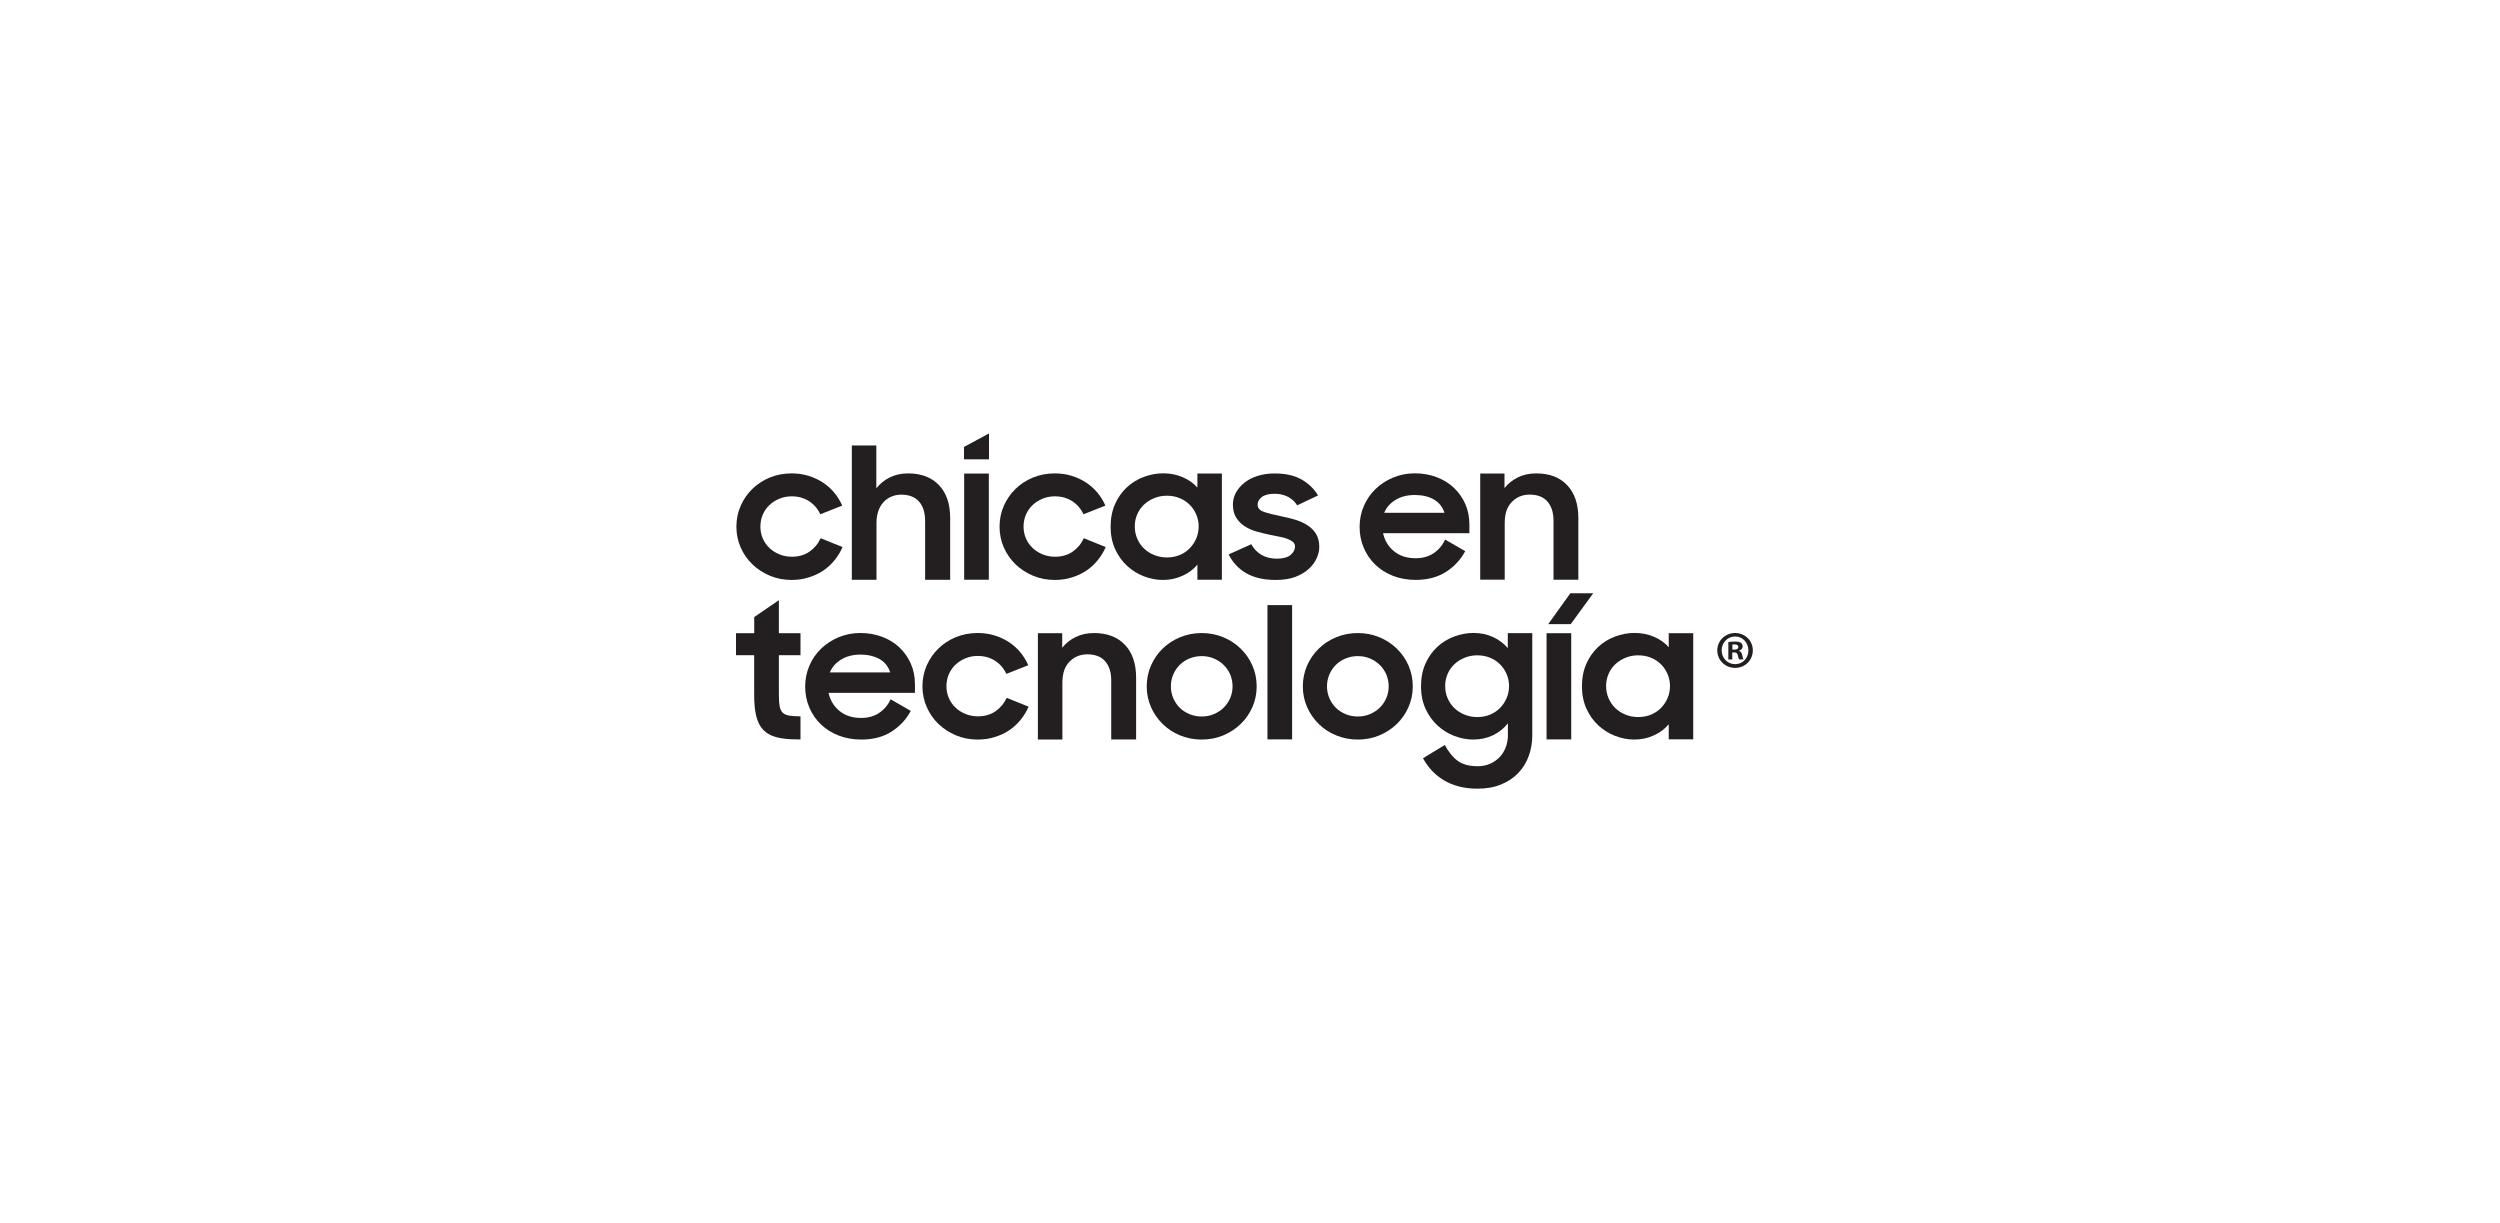
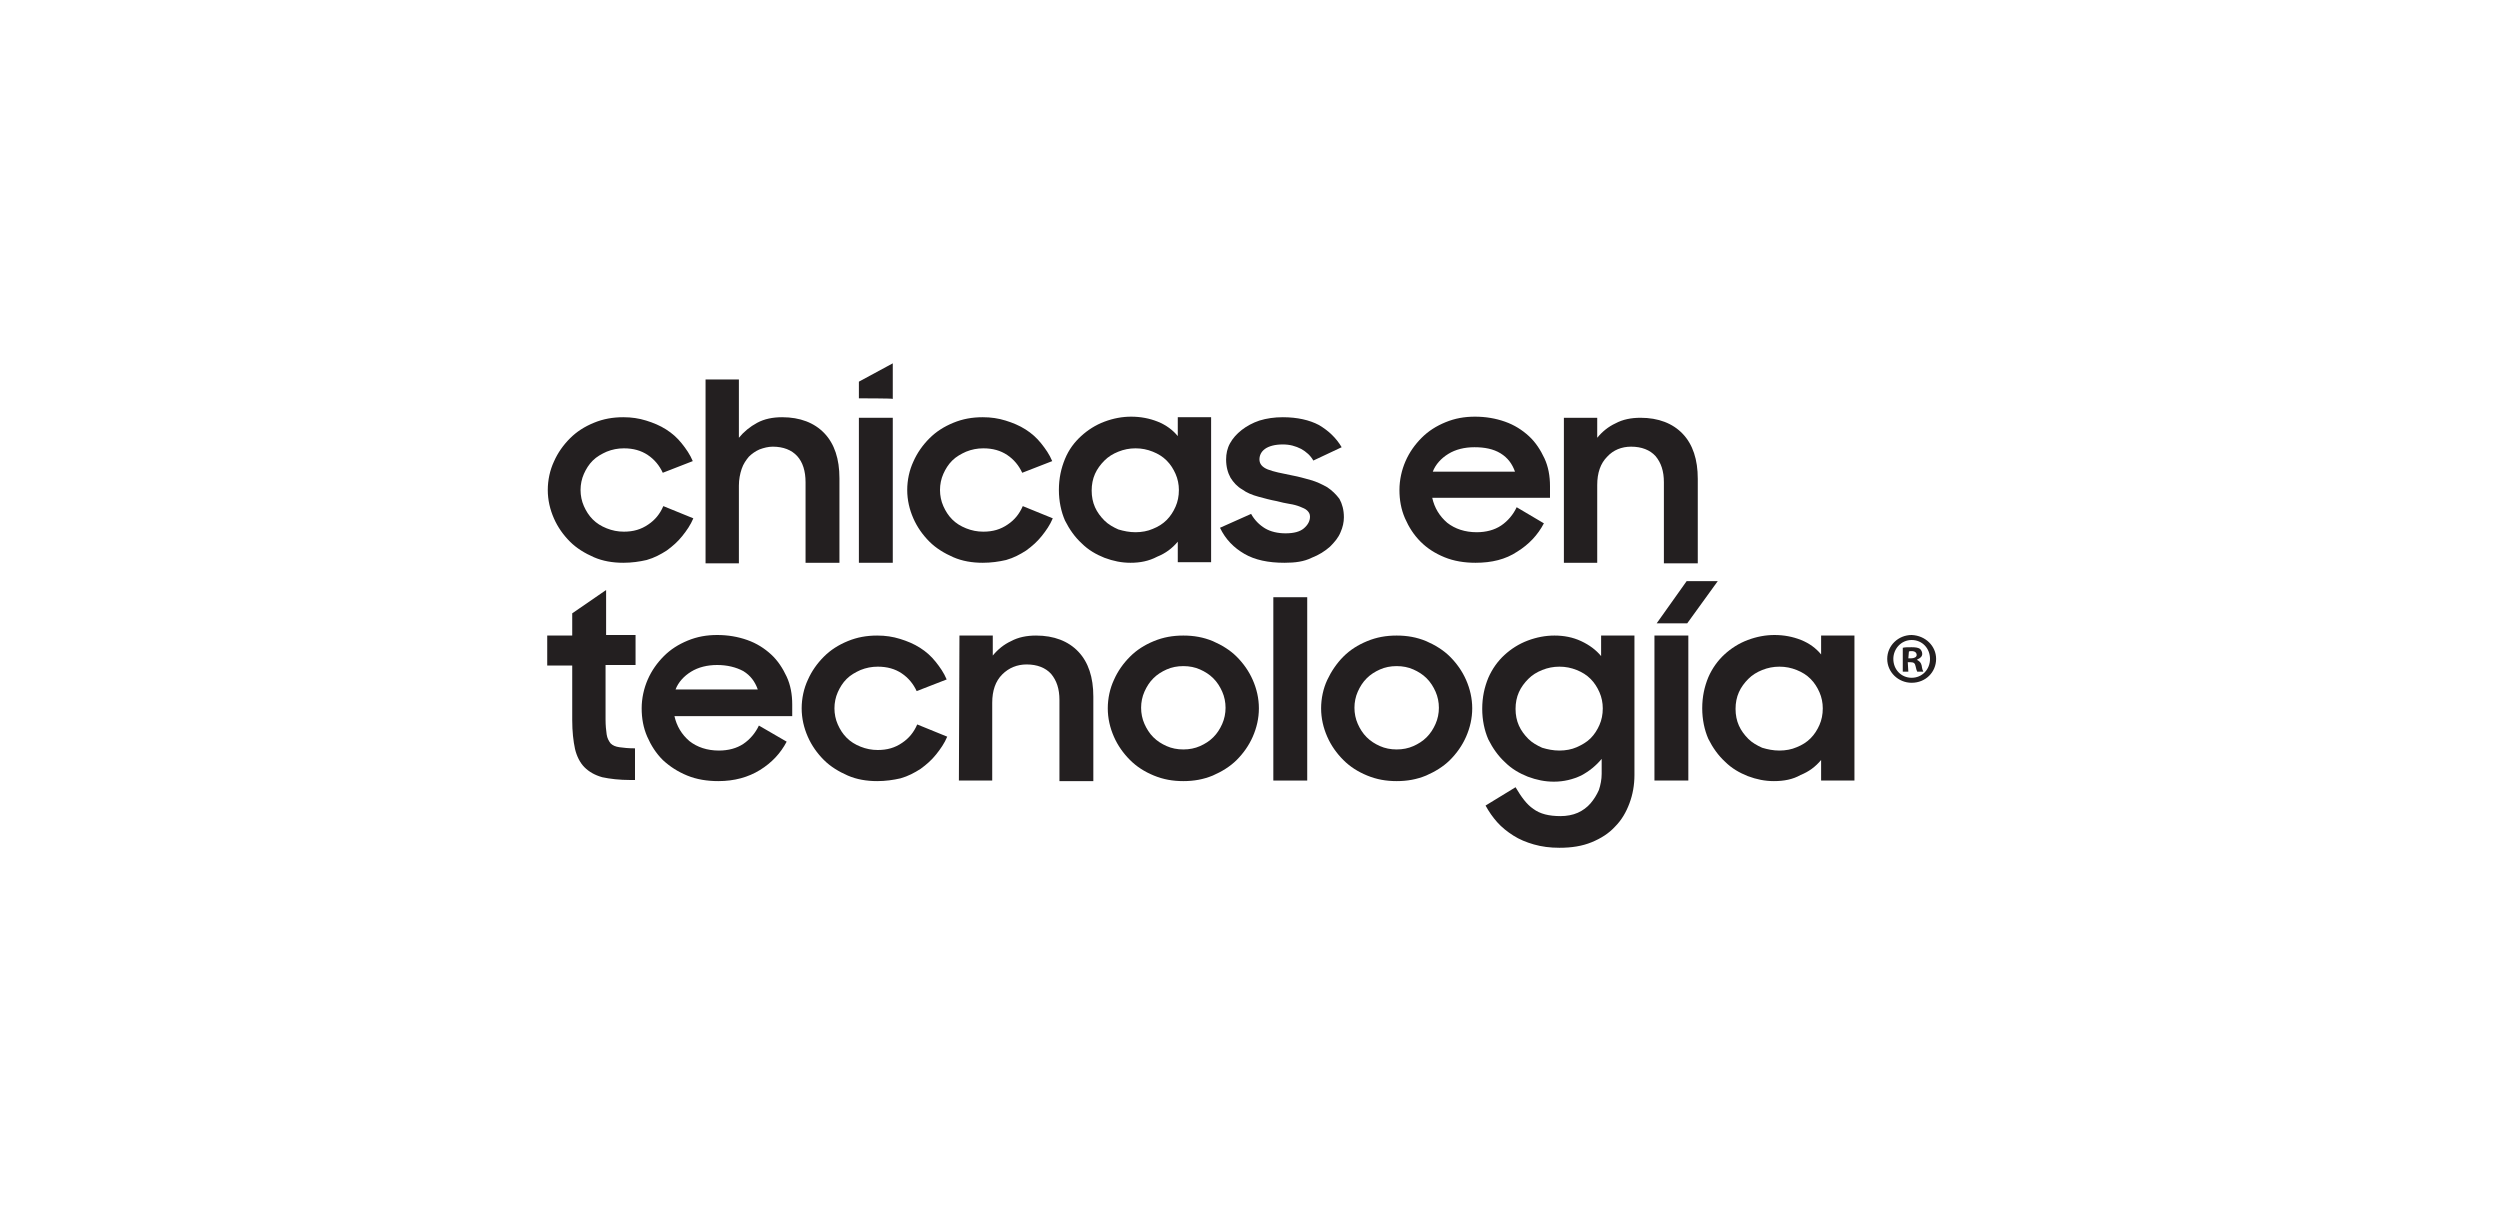
<svg xmlns="http://www.w3.org/2000/svg" version="1.1" id="Layer_1" x="0px" y="0px" viewBox="0 0 450 220" style="enable-background:new 0 0 450 220;" xml:space="preserve">
  <style type="text/css">
	.st0{fill:#231F20;}
</style>
  <g>
    <g>
-       <path class="st0" d="M142.48,104.39c-1.39,0-2.7-0.25-3.9-0.76s-2.26-1.19-3.15-2.05c-0.89-0.86-1.6-1.87-2.11-3.04    c-0.51-1.16-0.77-2.41-0.77-3.73c0-1.34,0.26-2.6,0.77-3.76c0.51-1.16,1.21-2.18,2.11-3.05c0.89-0.87,1.94-1.55,3.15-2.05    c1.21-0.49,2.51-0.74,3.9-0.74c1.07,0,2.07,0.14,3.02,0.43c0.95,0.29,1.81,0.69,2.6,1.2c0.78,0.51,1.47,1.12,2.06,1.83    c0.59,0.71,1.07,1.49,1.44,2.34l-3.95,1.56c-0.44-0.98-1.11-1.76-2.01-2.35c-0.9-0.58-1.94-0.88-3.12-0.88    c-0.81,0-1.55,0.14-2.24,0.43c-0.69,0.29-1.29,0.67-1.8,1.16c-0.51,0.49-0.91,1.07-1.19,1.73c-0.28,0.66-0.42,1.37-0.42,2.13    c0,0.74,0.14,1.44,0.42,2.1c0.28,0.66,0.68,1.24,1.19,1.73c0.51,0.49,1.12,0.88,1.81,1.16c0.7,0.29,1.45,0.43,2.25,0.43    c1.24,0,2.3-0.31,3.19-0.93c0.88-0.62,1.54-1.42,1.98-2.4l3.95,1.59c-0.37,0.85-0.85,1.64-1.44,2.37    c-0.59,0.73-1.27,1.35-2.04,1.87c-0.77,0.52-1.64,0.93-2.6,1.22C144.63,104.24,143.59,104.39,142.48,104.39z" />
-       <path class="st0" d="M153.33,80.18h4.41v7.71c0.65-0.83,1.46-1.48,2.43-1.96c0.97-0.48,2.06-0.72,3.28-0.72    c2.37,0,4.23,0.71,5.57,2.12c1.34,1.41,2.01,3.38,2.01,5.9v11.13h-4.51v-10.6c0-1.47-0.36-2.62-1.08-3.46    c-0.72-0.84-1.8-1.26-3.23-1.26c-0.61,0-1.19,0.11-1.73,0.34c-0.54,0.22-1.02,0.55-1.42,0.97c-0.4,0.43-0.72,0.96-0.95,1.6    c-0.23,0.64-0.34,1.36-0.34,2.17v10.25h-4.44V80.18z" />
-       <path class="st0" d="M173.55,85.24h4.44v19.11h-4.44V85.24z" />
-       <path class="st0" d="M189.85,104.39c-1.39,0-2.7-0.25-3.9-0.76s-2.26-1.19-3.15-2.05c-0.89-0.86-1.6-1.87-2.11-3.04    c-0.51-1.16-0.77-2.41-0.77-3.73c0-1.34,0.26-2.6,0.77-3.76c0.51-1.16,1.21-2.18,2.11-3.05c0.89-0.87,1.94-1.55,3.15-2.05    c1.21-0.49,2.51-0.74,3.9-0.74c1.07,0,2.07,0.14,3.02,0.43c0.95,0.29,1.81,0.69,2.6,1.2c0.78,0.51,1.47,1.12,2.06,1.83    c0.59,0.71,1.07,1.49,1.44,2.34l-3.95,1.56c-0.44-0.98-1.11-1.76-2.01-2.35c-0.9-0.58-1.94-0.88-3.12-0.88    c-0.81,0-1.55,0.14-2.24,0.43c-0.69,0.29-1.29,0.67-1.8,1.16c-0.51,0.49-0.91,1.07-1.19,1.73c-0.28,0.66-0.42,1.37-0.42,2.13    c0,0.74,0.14,1.44,0.42,2.1c0.28,0.66,0.68,1.24,1.19,1.73c0.51,0.49,1.12,0.88,1.81,1.16c0.7,0.29,1.45,0.43,2.25,0.43    c1.24,0,2.3-0.31,3.19-0.93c0.88-0.62,1.54-1.42,1.98-2.4l3.95,1.59c-0.37,0.85-0.85,1.64-1.44,2.37    c-0.59,0.73-1.27,1.35-2.04,1.87c-0.77,0.52-1.64,0.93-2.6,1.22C192,104.24,190.96,104.39,189.85,104.39z" />
-       <path class="st0" d="M209.32,104.39c-1.15,0-2.29-0.22-3.41-0.65c-1.12-0.43-2.13-1.06-3.02-1.87c-0.89-0.82-1.61-1.82-2.16-3.01    c-0.54-1.19-0.82-2.54-0.82-4.05c0-1.53,0.27-2.89,0.8-4.08c0.53-1.19,1.24-2.19,2.12-3.01c0.88-0.82,1.89-1.44,3.04-1.87    c1.14-0.43,2.31-0.65,3.51-0.65c1.26,0,2.43,0.23,3.5,0.69c1.07,0.46,1.95,1.08,2.65,1.87v-2.52h4.41v19.11h-4.41v-2.72    c-0.7,0.85-1.59,1.53-2.68,2.01C211.76,104.14,210.59,104.39,209.32,104.39z M210.04,100.34c0.83,0,1.59-0.14,2.29-0.43    c0.7-0.29,1.3-0.69,1.8-1.2c0.5-0.51,0.9-1.1,1.19-1.78c0.29-0.67,0.44-1.4,0.44-2.18c0-0.76-0.15-1.47-0.44-2.15    c-0.29-0.67-0.69-1.26-1.19-1.76c-0.5-0.5-1.1-0.89-1.8-1.18c-0.7-0.29-1.46-0.43-2.29-0.43c-0.81,0-1.56,0.14-2.27,0.43    c-0.71,0.29-1.32,0.67-1.85,1.17c-0.52,0.49-0.93,1.07-1.22,1.75c-0.29,0.67-0.44,1.4-0.44,2.18c0,0.78,0.15,1.51,0.44,2.19    c0.29,0.69,0.7,1.28,1.22,1.78c0.52,0.5,1.14,0.9,1.85,1.18C208.48,100.19,209.24,100.34,210.04,100.34z" />
-       <path class="st0" d="M229.64,104.39c-2.11,0-3.87-0.39-5.26-1.18c-1.39-0.79-2.47-1.92-3.23-3.41l4.08-1.84    c0.46,0.84,1.08,1.48,1.86,1.93c0.78,0.45,1.7,0.67,2.74,0.67c1.09,0,1.91-0.22,2.45-0.65c0.54-0.44,0.82-0.96,0.82-1.56    c0-0.33-0.13-0.6-0.38-0.81c-0.25-0.21-0.58-0.39-0.98-0.54c-0.4-0.16-0.88-0.29-1.42-0.39c-0.54-0.1-1.11-0.22-1.7-0.34    c-0.83-0.17-1.64-0.36-2.43-0.59c-0.8-0.23-1.51-0.54-2.14-0.95c-0.63-0.4-1.14-0.92-1.54-1.56c-0.39-0.63-0.59-1.43-0.59-2.38    c0-0.73,0.18-1.43,0.54-2.1c0.36-0.67,0.87-1.27,1.52-1.79s1.44-0.93,2.37-1.23c0.93-0.3,1.95-0.45,3.09-0.45    c1.92,0,3.51,0.35,4.79,1.06c1.27,0.71,2.28,1.67,3.02,2.9l-3.76,1.78c-0.39-0.64-0.94-1.15-1.63-1.52    c-0.7-0.37-1.5-0.56-2.42-0.56c-1.05,0-1.82,0.2-2.32,0.59c-0.5,0.39-0.75,0.85-0.75,1.37c0,0.6,0.37,1.03,1.11,1.29    c0.74,0.26,1.83,0.53,3.27,0.83c0.78,0.15,1.57,0.34,2.37,0.58c0.79,0.24,1.52,0.56,2.17,0.97s1.18,0.92,1.58,1.56    c0.4,0.63,0.6,1.43,0.6,2.38c0,0.64-0.15,1.31-0.46,2.01c-0.31,0.7-0.78,1.34-1.42,1.93c-0.64,0.59-1.45,1.08-2.43,1.45    C232.19,104.2,231.02,104.39,229.64,104.39z" />
-       <path class="st0" d="M254.81,104.38c-1.5,0-2.87-0.25-4.11-0.74c-1.24-0.49-2.3-1.17-3.18-2.03c-0.88-0.86-1.57-1.87-2.06-3.04    c-0.49-1.16-0.73-2.41-0.73-3.73c0-1.34,0.26-2.6,0.77-3.78c0.51-1.17,1.21-2.19,2.11-3.05c0.89-0.86,1.94-1.54,3.15-2.05    c1.21-0.5,2.51-0.76,3.9-0.76c1.41,0,2.73,0.23,3.94,0.69s2.25,1.1,3.12,1.93c0.87,0.83,1.55,1.8,2.04,2.92    c0.49,1.12,0.73,2.35,0.73,3.67v1.56h-15.54c0.3,1.35,0.97,2.44,1.99,3.27c1.02,0.83,2.32,1.24,3.89,1.24    c1.24,0,2.32-0.3,3.23-0.91c0.91-0.61,1.6-1.43,2.06-2.45l3.62,2.09c-0.83,1.55-1.99,2.79-3.48,3.74    C258.75,103.91,256.94,104.38,254.81,104.38z M254.65,89.1c-1.33,0-2.48,0.29-3.45,0.88c-0.97,0.59-1.65,1.36-2.04,2.32H260    c-0.33-1.05-0.96-1.84-1.89-2.39C257.17,89.37,256.02,89.1,254.65,89.1z" />
-       <path class="st0" d="M266.43,85.24h4.38v2.61c0.63-0.8,1.43-1.44,2.4-1.92c0.97-0.48,2.07-0.72,3.31-0.72    c2.37,0,4.23,0.7,5.57,2.12c1.34,1.41,2.01,3.38,2.01,5.9v11.12h-4.47V93.72c0-1.45-0.36-2.59-1.08-3.43    c-0.72-0.84-1.8-1.26-3.23-1.26c-1.26,0-2.32,0.44-3.18,1.31c-0.86,0.87-1.29,2.13-1.29,3.76v10.24h-4.41V85.24z" />
+       <g>
+         <path class="st0" d="M112.2,101.3c-1.9,0-3.7-0.3-5.3-1c-1.6-0.7-3.1-1.6-4.3-2.8s-2.2-2.6-2.9-4.2c-0.7-1.6-1.1-3.3-1.1-5.1     c0-1.8,0.4-3.6,1.1-5.1c0.7-1.6,1.7-3,2.9-4.2c1.2-1.2,2.6-2.1,4.3-2.8c1.7-0.7,3.4-1,5.3-1c1.5,0,2.8,0.2,4.1,0.6     s2.5,0.9,3.6,1.6c1.1,0.7,2,1.5,2.8,2.5s1.5,2,2,3.2l-5.4,2.1c-0.6-1.3-1.5-2.4-2.7-3.2c-1.2-0.8-2.6-1.2-4.3-1.2     c-1.1,0-2.1,0.2-3.1,0.6c-0.9,0.4-1.8,0.9-2.5,1.6c-0.7,0.7-1.2,1.5-1.6,2.4c-0.4,0.9-0.6,1.9-0.6,2.9c0,1,0.2,2,0.6,2.9     c0.4,0.9,0.9,1.7,1.6,2.4c0.7,0.7,1.5,1.2,2.5,1.6c1,0.4,2,0.6,3.1,0.6c1.7,0,3.1-0.4,4.4-1.3c1.2-0.8,2.1-1.9,2.7-3.3l5.4,2.2     c-0.5,1.2-1.2,2.2-2,3.2c-0.8,1-1.7,1.8-2.8,2.6c-1.1,0.7-2.2,1.3-3.6,1.7C115.1,101.1,113.7,101.3,112.2,101.3z" />
+         <path class="st0" d="M127,68.3h6v10.5c0.9-1.1,2-2,3.3-2.7c1.3-0.7,2.8-1,4.5-1c3.2,0,5.8,1,7.6,2.9c1.8,1.9,2.7,4.6,2.7,8.1     v15.2H145V86.8c0-2-0.5-3.6-1.5-4.7s-2.5-1.7-4.4-1.7c-0.8,0-1.6,0.2-2.4,0.5c-0.7,0.3-1.4,0.8-1.9,1.3c-0.5,0.6-1,1.3-1.3,2.2     c-0.3,0.9-0.5,1.9-0.5,3v14H127L127,68.3L127,68.3z" />
+         <path class="st0" d="M154.6,75.2h6.1v26.1h-6.1V75.2z" />
+         <path class="st0" d="M176.9,101.3c-1.9,0-3.7-0.3-5.3-1c-1.6-0.7-3.1-1.6-4.3-2.8s-2.2-2.6-2.9-4.2c-0.7-1.6-1.1-3.3-1.1-5.1     c0-1.8,0.4-3.6,1.1-5.1c0.7-1.6,1.7-3,2.9-4.2c1.2-1.2,2.6-2.1,4.3-2.8c1.7-0.7,3.4-1,5.3-1c1.5,0,2.8,0.2,4.1,0.6     c1.3,0.4,2.5,0.9,3.6,1.6c1.1,0.7,2,1.5,2.8,2.5s1.5,2,2,3.2l-5.4,2.1c-0.6-1.3-1.5-2.4-2.7-3.2c-1.2-0.8-2.6-1.2-4.3-1.2     c-1.1,0-2.1,0.2-3.1,0.6c-0.9,0.4-1.8,0.9-2.5,1.6c-0.7,0.7-1.2,1.5-1.6,2.4s-0.6,1.9-0.6,2.9c0,1,0.2,2,0.6,2.9     c0.4,0.9,0.9,1.7,1.6,2.4c0.7,0.7,1.5,1.2,2.5,1.6c1,0.4,2,0.6,3.1,0.6c1.7,0,3.1-0.4,4.4-1.3c1.2-0.8,2.1-1.9,2.7-3.3l5.4,2.2     c-0.5,1.2-1.2,2.2-2,3.2s-1.7,1.8-2.8,2.6c-1.1,0.7-2.2,1.3-3.6,1.7C179.8,101.1,178.4,101.3,176.9,101.3z" />
+         <path class="st0" d="M203.5,101.3c-1.6,0-3.1-0.3-4.7-0.9c-1.5-0.6-2.9-1.4-4.1-2.6c-1.2-1.1-2.2-2.5-3-4.1     c-0.7-1.6-1.1-3.5-1.1-5.5c0-2.1,0.4-3.9,1.1-5.6s1.7-3,2.9-4.1c1.2-1.1,2.6-2,4.2-2.6c1.6-0.6,3.2-0.9,4.8-0.9     c1.7,0,3.3,0.3,4.8,0.9c1.5,0.6,2.7,1.5,3.6,2.6v-3.4h6v26.1h-6v-3.7c-1,1.2-2.2,2.1-3.7,2.7C206.8,101,205.2,101.3,203.5,101.3z      M204.4,95.8c1.1,0,2.2-0.2,3.1-0.6c1-0.4,1.8-0.9,2.5-1.6c0.7-0.7,1.2-1.5,1.6-2.4c0.4-0.9,0.6-1.9,0.6-3c0-1-0.2-2-0.6-2.9     c-0.4-0.9-0.9-1.7-1.6-2.4s-1.5-1.2-2.5-1.6c-1-0.4-2-0.6-3.1-0.6c-1.1,0-2.1,0.2-3.1,0.6c-1,0.4-1.8,0.9-2.5,1.6     c-0.7,0.7-1.3,1.5-1.7,2.4c-0.4,0.9-0.6,1.9-0.6,3c0,1.1,0.2,2.1,0.6,3c0.4,0.9,1,1.7,1.7,2.4c0.7,0.7,1.6,1.2,2.5,1.6     C202.3,95.6,203.3,95.8,204.4,95.8z" />
+         <path class="st0" d="M231.2,101.3c-2.9,0-5.3-0.5-7.2-1.6c-1.9-1.1-3.4-2.6-4.4-4.7l5.6-2.5c0.6,1.1,1.5,2,2.5,2.6     s2.3,0.9,3.7,0.9c1.5,0,2.6-0.3,3.3-0.9c0.7-0.6,1.1-1.3,1.1-2.1c0-0.5-0.2-0.8-0.5-1.1c-0.3-0.3-0.8-0.5-1.3-0.7     c-0.5-0.2-1.2-0.4-1.9-0.5s-1.5-0.3-2.3-0.5c-1.1-0.2-2.2-0.5-3.3-0.8c-1.1-0.3-2.1-0.7-2.9-1.3c-0.9-0.5-1.6-1.3-2.1-2.1     c-0.5-0.9-0.8-2-0.8-3.3c0-1,0.2-2,0.7-2.9c0.5-0.9,1.2-1.7,2.1-2.4c0.9-0.7,2-1.3,3.2-1.7c1.3-0.4,2.7-0.6,4.2-0.6     c2.6,0,4.8,0.5,6.5,1.4c1.7,1,3.1,2.3,4.1,4l-5.1,2.4c-0.5-0.9-1.3-1.6-2.2-2.1c-1-0.5-2-0.8-3.3-0.8c-1.4,0-2.5,0.3-3.2,0.8     c-0.7,0.5-1,1.2-1,1.9c0,0.8,0.5,1.4,1.5,1.8s2.5,0.7,4.5,1.1c1.1,0.2,2.1,0.5,3.2,0.8c1.1,0.3,2.1,0.8,3,1.3     c0.9,0.6,1.6,1.3,2.2,2.1c0.5,0.9,0.8,2,0.8,3.3c0,0.9-0.2,1.8-0.6,2.7c-0.4,1-1.1,1.8-1.9,2.6c-0.9,0.8-2,1.5-3.3,2     C234.7,101.1,233.1,101.3,231.2,101.3z" />
+         <path class="st0" d="M265.6,101.3c-2,0-3.9-0.3-5.6-1c-1.7-0.7-3.1-1.6-4.3-2.8c-1.2-1.2-2.1-2.6-2.8-4.2c-0.7-1.6-1-3.3-1-5.1     c0-1.8,0.4-3.6,1.1-5.2c0.7-1.6,1.7-3,2.9-4.2c1.2-1.2,2.6-2.1,4.3-2.8c1.7-0.7,3.4-1,5.3-1c1.9,0,3.7,0.3,5.4,0.9     c1.7,0.6,3.1,1.5,4.3,2.6c1.2,1.1,2.1,2.5,2.8,4c0.7,1.5,1,3.2,1,5v2.1h-21.2c0.4,1.8,1.3,3.3,2.7,4.5c1.4,1.1,3.2,1.7,5.3,1.7     c1.7,0,3.2-0.4,4.4-1.2s2.2-2,2.8-3.3l4.9,2.9c-1.1,2.1-2.7,3.8-4.8,5.1C271,100.7,268.5,101.3,265.6,101.3z M265.4,80.5     c-1.8,0-3.4,0.4-4.7,1.2c-1.3,0.8-2.3,1.9-2.8,3.2h14.8c-0.5-1.4-1.3-2.5-2.6-3.3C268.8,80.8,267.2,80.5,265.4,80.5z" />
+         <path class="st0" d="M281.5,75.2h6v3.6c0.9-1.1,2-2,3.3-2.6c1.3-0.7,2.8-1,4.5-1c3.2,0,5.8,1,7.6,2.9c1.8,1.9,2.7,4.6,2.7,8.1     v15.2h-6.1V86.8c0-2-0.5-3.5-1.5-4.7c-1-1.1-2.5-1.7-4.4-1.7c-1.7,0-3.2,0.6-4.3,1.8c-1.2,1.2-1.8,2.9-1.8,5.1v14h-6L281.5,75.2     L281.5,75.2z" />
+       </g>
+       <g>
+         <path class="st0" d="M98.5,114.4h4.5v-4l6.1-4.2v8.1h5.3v5.4H109v9.8c0,1.1,0.1,2,0.2,2.7c0.1,0.7,0.4,1.2,0.7,1.6     c0.4,0.4,0.9,0.6,1.6,0.7c0.7,0.1,1.6,0.2,2.8,0.2v5.7h-0.8c-2,0-3.7-0.2-5.1-0.5c-1.4-0.4-2.4-1-3.2-1.8c-0.8-0.8-1.4-2-1.7-3.3     c-0.3-1.4-0.5-3.1-0.5-5.2v-9.8h-4.5L98.5,114.4L98.5,114.4z" />
+         <path class="st0" d="M129.3,140.6c-2,0-3.9-0.3-5.6-1c-1.7-0.7-3.1-1.6-4.4-2.8c-1.2-1.2-2.1-2.6-2.8-4.2c-0.7-1.6-1-3.3-1-5.1     c0-1.8,0.4-3.6,1.1-5.2c0.7-1.6,1.7-3,2.9-4.2c1.2-1.2,2.6-2.1,4.3-2.8c1.7-0.7,3.4-1,5.3-1c1.9,0,3.7,0.3,5.4,0.9     s3.1,1.5,4.3,2.6c1.2,1.1,2.1,2.5,2.8,4c0.7,1.5,1,3.2,1,5v2.1h-21.2c0.4,1.8,1.3,3.3,2.7,4.5c1.4,1.1,3.2,1.7,5.3,1.7     c1.7,0,3.2-0.4,4.4-1.2c1.2-0.8,2.2-2,2.8-3.3l5,2.9c-1.1,2.1-2.7,3.8-4.8,5.1C134.7,139.9,132.2,140.6,129.3,140.6z      M129.1,119.7c-1.8,0-3.4,0.4-4.7,1.2c-1.3,0.8-2.3,1.9-2.8,3.2h14.8c-0.5-1.4-1.3-2.5-2.6-3.3     C132.5,120.1,130.9,119.7,129.1,119.7z" />
+         <path class="st0" d="M157.9,140.6c-1.9,0-3.7-0.3-5.3-1c-1.6-0.7-3.1-1.6-4.3-2.8c-1.2-1.2-2.2-2.6-2.9-4.2     c-0.7-1.6-1.1-3.3-1.1-5.1c0-1.8,0.4-3.6,1.1-5.1c0.7-1.6,1.7-3,2.9-4.2c1.2-1.2,2.6-2.1,4.3-2.8c1.7-0.7,3.4-1,5.3-1     c1.5,0,2.8,0.2,4.1,0.6c1.3,0.4,2.5,0.9,3.6,1.6c1.1,0.7,2,1.5,2.8,2.5c0.8,1,1.5,2,2,3.2l-5.4,2.1c-0.6-1.3-1.5-2.4-2.7-3.2     c-1.2-0.8-2.6-1.2-4.3-1.2c-1.1,0-2.1,0.2-3.1,0.6c-0.9,0.4-1.8,0.9-2.5,1.6c-0.7,0.7-1.2,1.5-1.6,2.4s-0.6,1.9-0.6,2.9     c0,1,0.2,2,0.6,2.9s0.9,1.7,1.6,2.4c0.7,0.7,1.5,1.2,2.5,1.6c1,0.4,2,0.6,3.1,0.6c1.7,0,3.1-0.4,4.4-1.3c1.2-0.8,2.1-1.9,2.7-3.3     l5.4,2.2c-0.5,1.2-1.2,2.2-2,3.2s-1.7,1.8-2.8,2.6c-1.1,0.7-2.2,1.3-3.6,1.7C160.8,140.4,159.4,140.6,157.9,140.6z" />
+         <path class="st0" d="M172.7,114.4h6v3.6c0.9-1.1,2-2,3.3-2.6c1.3-0.7,2.8-1,4.5-1c3.2,0,5.8,1,7.6,2.9c1.8,1.9,2.7,4.6,2.7,8.1     v15.2h-6.1V126c0-2-0.5-3.5-1.5-4.7c-1-1.1-2.5-1.7-4.4-1.7c-1.7,0-3.2,0.6-4.4,1.8c-1.2,1.2-1.8,2.9-1.8,5.1v14h-6L172.7,114.4     L172.7,114.4z" />
+         <path class="st0" d="M213,140.6c-1.9,0-3.6-0.3-5.3-1c-1.7-0.7-3.1-1.6-4.3-2.8c-1.2-1.2-2.2-2.6-2.9-4.2s-1.1-3.3-1.1-5.1     c0-1.8,0.4-3.6,1.1-5.1c0.7-1.6,1.7-3,2.9-4.2c1.2-1.2,2.6-2.1,4.3-2.8c1.7-0.7,3.4-1,5.3-1c1.9,0,3.6,0.3,5.3,1     c1.6,0.7,3.1,1.6,4.3,2.8c1.2,1.2,2.2,2.6,2.9,4.2c0.7,1.6,1.1,3.3,1.1,5.1c0,1.8-0.4,3.5-1.1,5.1c-0.7,1.6-1.7,3-2.9,4.2     c-1.2,1.2-2.7,2.1-4.3,2.8C216.6,140.3,214.9,140.6,213,140.6z M213,134.9c1.1,0,2.1-0.2,3-0.6c0.9-0.4,1.7-0.9,2.4-1.6     s1.2-1.5,1.6-2.4c0.4-0.9,0.6-1.9,0.6-2.9c0-1-0.2-2-0.6-2.9c-0.4-0.9-0.9-1.7-1.6-2.4c-0.7-0.7-1.5-1.2-2.4-1.6     c-0.9-0.4-1.9-0.6-3-0.6c-1.1,0-2.1,0.2-3,0.6s-1.7,0.9-2.4,1.6c-0.7,0.7-1.2,1.5-1.6,2.4s-0.6,1.9-0.6,2.9c0,1,0.2,2,0.6,2.9     s0.9,1.7,1.6,2.4c0.7,0.7,1.5,1.2,2.4,1.6C210.9,134.7,211.9,134.9,213,134.9z" />
+         <path class="st0" d="M229.2,107.5h6.1v33h-6.1V107.5z" />
+         <path class="st0" d="M251.4,140.6c-1.9,0-3.6-0.3-5.3-1c-1.7-0.7-3.1-1.6-4.3-2.8c-1.2-1.2-2.2-2.6-2.9-4.2     c-0.7-1.6-1.1-3.3-1.1-5.1c0-1.8,0.4-3.6,1.1-5.1s1.7-3,2.9-4.2c1.2-1.2,2.6-2.1,4.3-2.8c1.7-0.7,3.4-1,5.3-1s3.6,0.3,5.3,1     c1.6,0.7,3.1,1.6,4.3,2.8c1.2,1.2,2.2,2.6,2.9,4.2c0.7,1.6,1.1,3.3,1.1,5.1c0,1.8-0.4,3.5-1.1,5.1c-0.7,1.6-1.7,3-2.9,4.2     c-1.2,1.2-2.7,2.1-4.3,2.8C255,140.3,253.3,140.6,251.4,140.6z M251.4,134.9c1.1,0,2.1-0.2,3-0.6c0.9-0.4,1.7-0.9,2.4-1.6     s1.2-1.5,1.6-2.4c0.4-0.9,0.6-1.9,0.6-2.9c0-1-0.2-2-0.6-2.9c-0.4-0.9-0.9-1.7-1.6-2.4c-0.7-0.7-1.5-1.2-2.4-1.6     c-0.9-0.4-1.9-0.6-3-0.6c-1.1,0-2.1,0.2-3,0.6c-0.9,0.4-1.7,0.9-2.4,1.6c-0.7,0.7-1.2,1.5-1.6,2.4c-0.4,0.9-0.6,1.9-0.6,2.9     c0,1,0.2,2,0.6,2.9c0.4,0.9,0.9,1.7,1.6,2.4c0.7,0.7,1.5,1.2,2.4,1.6C249.3,134.7,250.3,134.9,251.4,134.9z" />
+         <path class="st0" d="M288.3,136.6c-1,1.2-2.2,2.2-3.7,3c-1.5,0.7-3.1,1.1-4.9,1.1c-1.6,0-3.1-0.3-4.7-0.9     c-1.5-0.6-2.9-1.4-4.1-2.6c-1.2-1.1-2.2-2.5-3-4.1c-0.7-1.6-1.1-3.5-1.1-5.5c0-2.1,0.4-3.9,1.1-5.6c0.7-1.6,1.7-3,2.9-4.1     c1.2-1.1,2.6-2,4.2-2.6c1.6-0.6,3.2-0.9,4.8-0.9c1.7,0,3.3,0.3,4.8,1c1.5,0.7,2.7,1.6,3.6,2.7v-3.7h6v25.1c0,1.8-0.3,3.5-0.9,5.1     c-0.6,1.6-1.4,3-2.6,4.2c-1.1,1.2-2.5,2.1-4.2,2.8c-1.7,0.7-3.6,1-5.8,1c-1.7,0-3.2-0.2-4.6-0.6c-1.4-0.4-2.6-0.9-3.7-1.6     c-1.1-0.7-2.1-1.5-2.9-2.4c-0.8-0.9-1.5-1.9-2.1-3l5.4-3.3c1,1.7,2,3.1,3.2,3.9c1.2,0.9,2.8,1.3,4.9,1.3c1.1,0,2.2-0.2,3.1-0.6     c0.9-0.4,1.7-1,2.3-1.7c0.6-0.7,1.1-1.5,1.5-2.4c0.3-0.9,0.5-1.9,0.5-2.9L288.3,136.6L288.3,136.6z M280.7,135.1     c1.1,0,2.2-0.2,3.1-0.6s1.8-0.9,2.5-1.6c0.7-0.7,1.2-1.5,1.6-2.4c0.4-0.9,0.6-1.9,0.6-3c0-1-0.2-2-0.6-2.9     c-0.4-0.9-0.9-1.7-1.6-2.4c-0.7-0.7-1.5-1.2-2.5-1.6c-1-0.4-2-0.6-3.1-0.6c-1.1,0-2.1,0.2-3.1,0.6c-1,0.4-1.8,0.9-2.5,1.6     c-0.7,0.7-1.3,1.5-1.7,2.4c-0.4,0.9-0.6,1.9-0.6,3c0,1.1,0.2,2.1,0.6,3c0.4,0.9,1,1.7,1.7,2.4c0.7,0.7,1.6,1.2,2.5,1.6     C278.6,134.9,279.6,135.1,280.7,135.1z" />
+         <path class="st0" d="M297.8,114.4h6.1v26.1h-6.1V114.4z M303.6,104.6h5.6l-5.5,7.6h-5.5L303.6,104.6z" />
+         <path class="st0" d="M319.3,140.6c-1.6,0-3.1-0.3-4.7-0.9c-1.5-0.6-2.9-1.4-4.1-2.6c-1.2-1.1-2.2-2.5-3-4.1     c-0.7-1.6-1.1-3.5-1.1-5.5c0-2.1,0.4-3.9,1.1-5.6c0.7-1.6,1.7-3,2.9-4.1c1.2-1.1,2.6-2,4.2-2.6c1.6-0.6,3.2-0.9,4.8-0.9     c1.7,0,3.3,0.3,4.8,0.9s2.7,1.5,3.6,2.6v-3.4h6v26.1h-6v-3.7c-1,1.2-2.2,2.1-3.7,2.7C322.7,140.3,321.1,140.6,319.3,140.6z      M320.3,135.1c1.1,0,2.2-0.2,3.1-0.6c1-0.4,1.8-0.9,2.5-1.6c0.7-0.7,1.2-1.5,1.6-2.4c0.4-0.9,0.6-1.9,0.6-3c0-1-0.2-2-0.6-2.9     c-0.4-0.9-0.9-1.7-1.6-2.4c-0.7-0.7-1.5-1.2-2.5-1.6c-1-0.4-2-0.6-3.1-0.6c-1.1,0-2.1,0.2-3.1,0.6c-1,0.4-1.8,0.9-2.5,1.6     c-0.7,0.7-1.3,1.5-1.7,2.4c-0.4,0.9-0.6,1.9-0.6,3c0,1.1,0.2,2.1,0.6,3c0.4,0.9,1,1.7,1.7,2.4c0.7,0.7,1.6,1.2,2.5,1.6     C318.2,134.9,319.2,135.1,320.3,135.1z" />
+       </g>
+       <g>
+         <path class="st0" d="M154.6,71.7v-3l6.1-3.3v6.4C160.7,71.7,154.6,71.7,154.6,71.7z" />
+       </g>
    </g>
    <g>
-       <path class="st0" d="M132.49,113.98h3.27v-2.91l4.44-3.04v5.95h3.89v3.95h-3.89v7.15c0,0.83,0.04,1.5,0.13,2.01    c0.09,0.51,0.27,0.9,0.54,1.18c0.27,0.27,0.66,0.45,1.18,0.54c0.51,0.09,1.19,0.13,2.04,0.13v4.15h-0.62    c-1.48,0-2.72-0.13-3.71-0.39c-0.99-0.26-1.78-0.7-2.37-1.32c-0.59-0.62-1.01-1.44-1.26-2.45c-0.25-1.01-0.38-2.28-0.38-3.81    v-7.19h-3.27V113.98z" />
-       <path class="st0" d="M155.03,133.12c-1.5,0-2.87-0.25-4.12-0.74c-1.24-0.49-2.3-1.17-3.19-2.03c-0.88-0.86-1.57-1.87-2.06-3.04    c-0.49-1.16-0.73-2.41-0.73-3.73c0-1.34,0.26-2.6,0.77-3.78c0.51-1.18,1.21-2.19,2.11-3.05c0.89-0.86,1.94-1.54,3.15-2.05    c1.21-0.5,2.51-0.76,3.9-0.76c1.42,0,2.73,0.23,3.94,0.69c1.21,0.46,2.25,1.1,3.12,1.93c0.87,0.83,1.55,1.8,2.04,2.93    c0.49,1.12,0.73,2.35,0.73,3.67v1.56h-15.55c0.3,1.35,0.97,2.44,1.99,3.27c1.02,0.83,2.32,1.24,3.89,1.24    c1.24,0,2.32-0.3,3.23-0.91c0.91-0.61,1.6-1.43,2.06-2.45l3.63,2.09c-0.83,1.55-1.99,2.79-3.48,3.74    C158.98,132.65,157.16,133.12,155.03,133.12z M154.87,117.83c-1.33,0-2.48,0.29-3.45,0.88c-0.97,0.59-1.65,1.36-2.04,2.32h10.85    c-0.33-1.05-0.96-1.85-1.89-2.39C157.39,118.11,156.24,117.83,154.87,117.83z" />
-       <path class="st0" d="M175.97,133.12c-1.39,0-2.7-0.25-3.9-0.76s-2.26-1.19-3.15-2.05c-0.89-0.86-1.6-1.87-2.11-3.04    c-0.51-1.16-0.77-2.41-0.77-3.73c0-1.34,0.26-2.6,0.77-3.76c0.51-1.16,1.21-2.18,2.11-3.05c0.89-0.87,1.94-1.55,3.15-2.05    c1.21-0.49,2.51-0.74,3.9-0.74c1.07,0,2.07,0.14,3.02,0.43c0.95,0.29,1.81,0.69,2.6,1.2c0.78,0.51,1.47,1.12,2.06,1.83    c0.59,0.71,1.07,1.49,1.44,2.34l-3.95,1.56c-0.44-0.98-1.11-1.76-2.01-2.35c-0.9-0.58-1.94-0.88-3.12-0.88    c-0.81,0-1.55,0.14-2.24,0.43c-0.69,0.29-1.29,0.67-1.8,1.16c-0.51,0.49-0.91,1.07-1.19,1.73c-0.28,0.66-0.42,1.37-0.42,2.13    c0,0.74,0.14,1.44,0.42,2.1c0.28,0.66,0.68,1.24,1.19,1.73c0.51,0.49,1.12,0.88,1.81,1.16c0.7,0.29,1.45,0.43,2.25,0.43    c1.24,0,2.3-0.31,3.19-0.93c0.88-0.62,1.54-1.42,1.98-2.4l3.95,1.59c-0.37,0.85-0.85,1.64-1.44,2.37    c-0.59,0.73-1.27,1.35-2.04,1.87c-0.77,0.52-1.64,0.93-2.6,1.22C178.11,132.98,177.08,133.12,175.97,133.12z" />
-       <path class="st0" d="M186.82,113.98h4.38v2.61c0.63-0.8,1.43-1.44,2.4-1.92c0.97-0.48,2.07-0.72,3.32-0.72    c2.37,0,4.23,0.71,5.57,2.12c1.34,1.41,2.01,3.38,2.01,5.9v11.13h-4.48v-10.63c0-1.45-0.36-2.59-1.08-3.43    c-0.72-0.84-1.8-1.26-3.23-1.26c-1.26,0-2.32,0.44-3.19,1.31c-0.86,0.87-1.29,2.13-1.29,3.77v10.25h-4.41V113.98z" />
-       <path class="st0" d="M216.31,133.12c-1.37,0-2.66-0.25-3.87-0.74c-1.21-0.49-2.26-1.18-3.15-2.05c-0.89-0.87-1.6-1.89-2.11-3.05    c-0.51-1.16-0.77-2.41-0.77-3.73c0-1.34,0.26-2.6,0.77-3.76c0.51-1.16,1.21-2.18,2.11-3.05c0.89-0.87,1.94-1.55,3.15-2.05    c1.21-0.49,2.5-0.74,3.87-0.74s2.66,0.25,3.85,0.74c1.2,0.49,2.25,1.18,3.15,2.05c0.9,0.87,1.61,1.89,2.12,3.05    c0.51,1.17,0.77,2.42,0.77,3.76c0,1.32-0.26,2.57-0.77,3.73c-0.51,1.17-1.22,2.18-2.12,3.05c-0.9,0.87-1.96,1.55-3.15,2.05    C218.97,132.88,217.69,133.12,216.31,133.12z M216.31,128.97c0.78,0,1.51-0.14,2.19-0.43c0.67-0.29,1.26-0.67,1.76-1.16    c0.5-0.49,0.89-1.07,1.18-1.73c0.28-0.66,0.42-1.36,0.42-2.1c0-0.76-0.14-1.47-0.42-2.13c-0.28-0.66-0.68-1.24-1.18-1.73    c-0.5-0.49-1.09-0.88-1.76-1.16c-0.68-0.29-1.4-0.43-2.19-0.43c-0.78,0-1.52,0.14-2.21,0.43c-0.69,0.29-1.27,0.67-1.76,1.16    c-0.49,0.49-0.88,1.07-1.16,1.73c-0.28,0.66-0.42,1.37-0.42,2.13c0,0.74,0.14,1.44,0.42,2.1c0.28,0.66,0.67,1.24,1.16,1.73    c0.49,0.49,1.08,0.88,1.76,1.16C214.8,128.83,215.53,128.97,216.31,128.97z" />
-       <path class="st0" d="M228.14,108.92h4.44v24.17h-4.44V108.92z" />
-       <path class="st0" d="M244.41,133.12c-1.37,0-2.66-0.25-3.87-0.74c-1.21-0.49-2.26-1.18-3.15-2.05c-0.89-0.87-1.6-1.89-2.11-3.05    c-0.51-1.16-0.77-2.41-0.77-3.73c0-1.34,0.26-2.6,0.77-3.76c0.51-1.16,1.21-2.18,2.11-3.05c0.89-0.87,1.94-1.55,3.15-2.05    c1.21-0.49,2.5-0.74,3.87-0.74s2.66,0.25,3.85,0.74c1.2,0.49,2.25,1.18,3.15,2.05c0.9,0.87,1.61,1.89,2.12,3.05    c0.51,1.17,0.77,2.42,0.77,3.76c0,1.32-0.26,2.57-0.77,3.73c-0.51,1.17-1.22,2.18-2.12,3.05c-0.9,0.87-1.96,1.55-3.15,2.05    C247.07,132.88,245.78,133.12,244.41,133.12z M244.41,128.97c0.78,0,1.51-0.14,2.19-0.43c0.67-0.29,1.26-0.67,1.76-1.16    c0.5-0.49,0.89-1.07,1.18-1.73c0.28-0.66,0.42-1.36,0.42-2.1c0-0.76-0.14-1.47-0.42-2.13c-0.28-0.66-0.68-1.24-1.18-1.73    c-0.5-0.49-1.09-0.88-1.76-1.16c-0.68-0.29-1.4-0.43-2.19-0.43c-0.78,0-1.52,0.14-2.21,0.43c-0.69,0.29-1.27,0.67-1.76,1.16    c-0.49,0.49-0.88,1.07-1.16,1.73c-0.28,0.66-0.42,1.37-0.42,2.13c0,0.74,0.14,1.44,0.42,2.1c0.28,0.66,0.67,1.24,1.16,1.73    c0.49,0.49,1.08,0.88,1.76,1.16C242.89,128.83,243.63,128.97,244.41,128.97z" />
-       <path class="st0" d="M271.43,130.18c-0.7,0.91-1.59,1.63-2.68,2.16c-1.09,0.52-2.28,0.78-3.56,0.78c-1.15,0-2.29-0.22-3.41-0.65    c-1.12-0.43-2.13-1.06-3.02-1.87c-0.89-0.82-1.61-1.82-2.16-3.01c-0.54-1.19-0.82-2.54-0.82-4.05c0-1.53,0.27-2.89,0.8-4.08    c0.53-1.19,1.24-2.19,2.12-3.01c0.88-0.82,1.89-1.44,3.04-1.87c1.14-0.43,2.31-0.65,3.51-0.65c1.26,0,2.43,0.25,3.5,0.74    c1.07,0.49,1.95,1.16,2.65,1.99v-2.7h4.41v18.39c0,1.33-0.21,2.58-0.64,3.74c-0.42,1.16-1.05,2.18-1.88,3.05    c-0.83,0.87-1.86,1.56-3.09,2.06c-1.23,0.51-2.65,0.76-4.26,0.76c-1.24,0-2.37-0.14-3.38-0.41c-1.01-0.27-1.92-0.65-2.73-1.14    c-0.81-0.49-1.51-1.07-2.12-1.73c-0.61-0.66-1.13-1.4-1.57-2.2l3.92-2.38c0.7,1.28,1.48,2.24,2.35,2.87    c0.87,0.63,2.07,0.95,3.59,0.95c0.83,0,1.58-0.15,2.25-0.46c0.67-0.3,1.25-0.71,1.71-1.21c0.47-0.5,0.83-1.09,1.08-1.76    c0.25-0.68,0.38-1.37,0.38-2.09V130.18z M265.91,129.07c0.83,0,1.59-0.14,2.29-0.43c0.7-0.29,1.3-0.69,1.8-1.2    c0.5-0.51,0.9-1.1,1.19-1.78c0.29-0.67,0.44-1.4,0.44-2.18c0-0.76-0.15-1.47-0.44-2.15c-0.29-0.67-0.69-1.26-1.19-1.76    c-0.5-0.5-1.1-0.89-1.8-1.18c-0.7-0.29-1.46-0.43-2.29-0.43c-0.81,0-1.56,0.14-2.27,0.43c-0.71,0.29-1.32,0.67-1.85,1.17    c-0.52,0.49-0.93,1.07-1.22,1.75c-0.29,0.67-0.44,1.4-0.44,2.18c0,0.78,0.15,1.51,0.44,2.19c0.29,0.69,0.7,1.28,1.22,1.78    c0.52,0.5,1.14,0.9,1.85,1.18C264.34,128.93,265.1,129.07,265.91,129.07z" />
-       <path class="st0" d="M278.38,113.98h4.44v19.11h-4.44V113.98z M282.66,106.79h4.12l-4.05,5.55h-4.05L282.66,106.79z" />
-       <path class="st0" d="M294.16,133.12c-1.15,0-2.29-0.22-3.41-0.65c-1.12-0.43-2.13-1.06-3.02-1.87c-0.89-0.82-1.61-1.82-2.16-3.01    c-0.54-1.19-0.82-2.54-0.82-4.05c0-1.53,0.27-2.89,0.8-4.08c0.53-1.19,1.24-2.19,2.12-3.01c0.88-0.82,1.89-1.44,3.04-1.87    c1.14-0.43,2.31-0.65,3.51-0.65c1.26,0,2.43,0.23,3.5,0.69c1.07,0.46,1.95,1.08,2.65,1.87v-2.52h4.41v19.11h-4.41v-2.72    c-0.7,0.85-1.59,1.53-2.68,2.01C296.6,132.88,295.43,133.12,294.16,133.12z M294.88,129.07c0.83,0,1.59-0.14,2.29-0.43    c0.7-0.29,1.3-0.69,1.8-1.2c0.5-0.51,0.9-1.1,1.19-1.78c0.29-0.67,0.44-1.4,0.44-2.18c0-0.76-0.15-1.47-0.44-2.15    c-0.29-0.67-0.69-1.26-1.19-1.76c-0.5-0.5-1.1-0.89-1.8-1.18c-0.7-0.29-1.46-0.43-2.29-0.43c-0.81,0-1.56,0.14-2.27,0.43    c-0.71,0.29-1.32,0.67-1.85,1.17c-0.52,0.49-0.93,1.07-1.22,1.75c-0.29,0.67-0.44,1.4-0.44,2.18c0,0.78,0.15,1.51,0.44,2.19    s0.7,1.28,1.22,1.78c0.52,0.5,1.14,0.9,1.85,1.18C293.32,128.93,294.08,129.07,294.88,129.07z" />
-     </g>
-     <g>
-       <path class="st0" d="M173.52,82.68v-2.23l4.5-2.43v4.66H173.52z" />
+       <path class="st0" d="M348.5,118.6c0,2.4-1.9,4.3-4.4,4.3c-2.4,0-4.4-1.9-4.4-4.3c0-2.4,2-4.3,4.4-4.3    C346.6,114.4,348.5,116.3,348.5,118.6z M340.8,118.6c0,1.9,1.4,3.4,3.3,3.4c1.9,0,3.3-1.5,3.3-3.4c0-1.9-1.4-3.4-3.3-3.4    C342.2,115.2,340.8,116.8,340.8,118.6z M343.5,120.9h-1v-4.3c0.4-0.1,0.9-0.1,1.6-0.1c0.8,0,1.2,0.1,1.5,0.3    c0.2,0.2,0.4,0.5,0.4,0.9c0,0.5-0.4,0.8-0.9,1v0.1c0.4,0.2,0.7,0.5,0.8,1c0.1,0.7,0.2,0.9,0.3,1.1h-1.1c-0.1-0.2-0.2-0.5-0.3-1    c-0.1-0.5-0.3-0.7-0.9-0.7h-0.5L343.5,120.9L343.5,120.9z M343.5,118.5h0.5c0.5,0,1-0.2,1-0.6c0-0.4-0.3-0.7-0.9-0.7    c-0.3,0-0.4,0-0.5,0.1L343.5,118.5L343.5,118.5z" />
    </g>
  </g>
-   <g>
-     <path class="st0" d="M315.51,117.06c0,1.77-1.39,3.16-3.19,3.16c-1.79,0-3.21-1.39-3.21-3.16c0-1.73,1.43-3.12,3.21-3.12   C314.12,113.95,315.51,115.33,315.51,117.06z M309.9,117.06c0,1.39,1.03,2.49,2.43,2.49c1.37,0,2.38-1.1,2.38-2.47   c0-1.39-1.01-2.51-2.4-2.51C310.93,114.57,309.9,115.7,309.9,117.06z M311.82,118.7h-0.72v-3.12c0.29-0.06,0.68-0.1,1.2-0.1   c0.59,0,0.86,0.1,1.08,0.23c0.17,0.13,0.3,0.38,0.3,0.68c0,0.34-0.27,0.61-0.65,0.72v0.04c0.3,0.11,0.48,0.34,0.57,0.76   c0.1,0.48,0.15,0.67,0.23,0.78h-0.78c-0.1-0.11-0.15-0.4-0.25-0.76c-0.06-0.34-0.25-0.49-0.65-0.49h-0.34V118.7z M311.84,116.93   h0.34c0.4,0,0.72-0.13,0.72-0.46c0-0.29-0.21-0.48-0.67-0.48c-0.19,0-0.32,0.02-0.4,0.04V116.93z" />
-   </g>
</svg>
